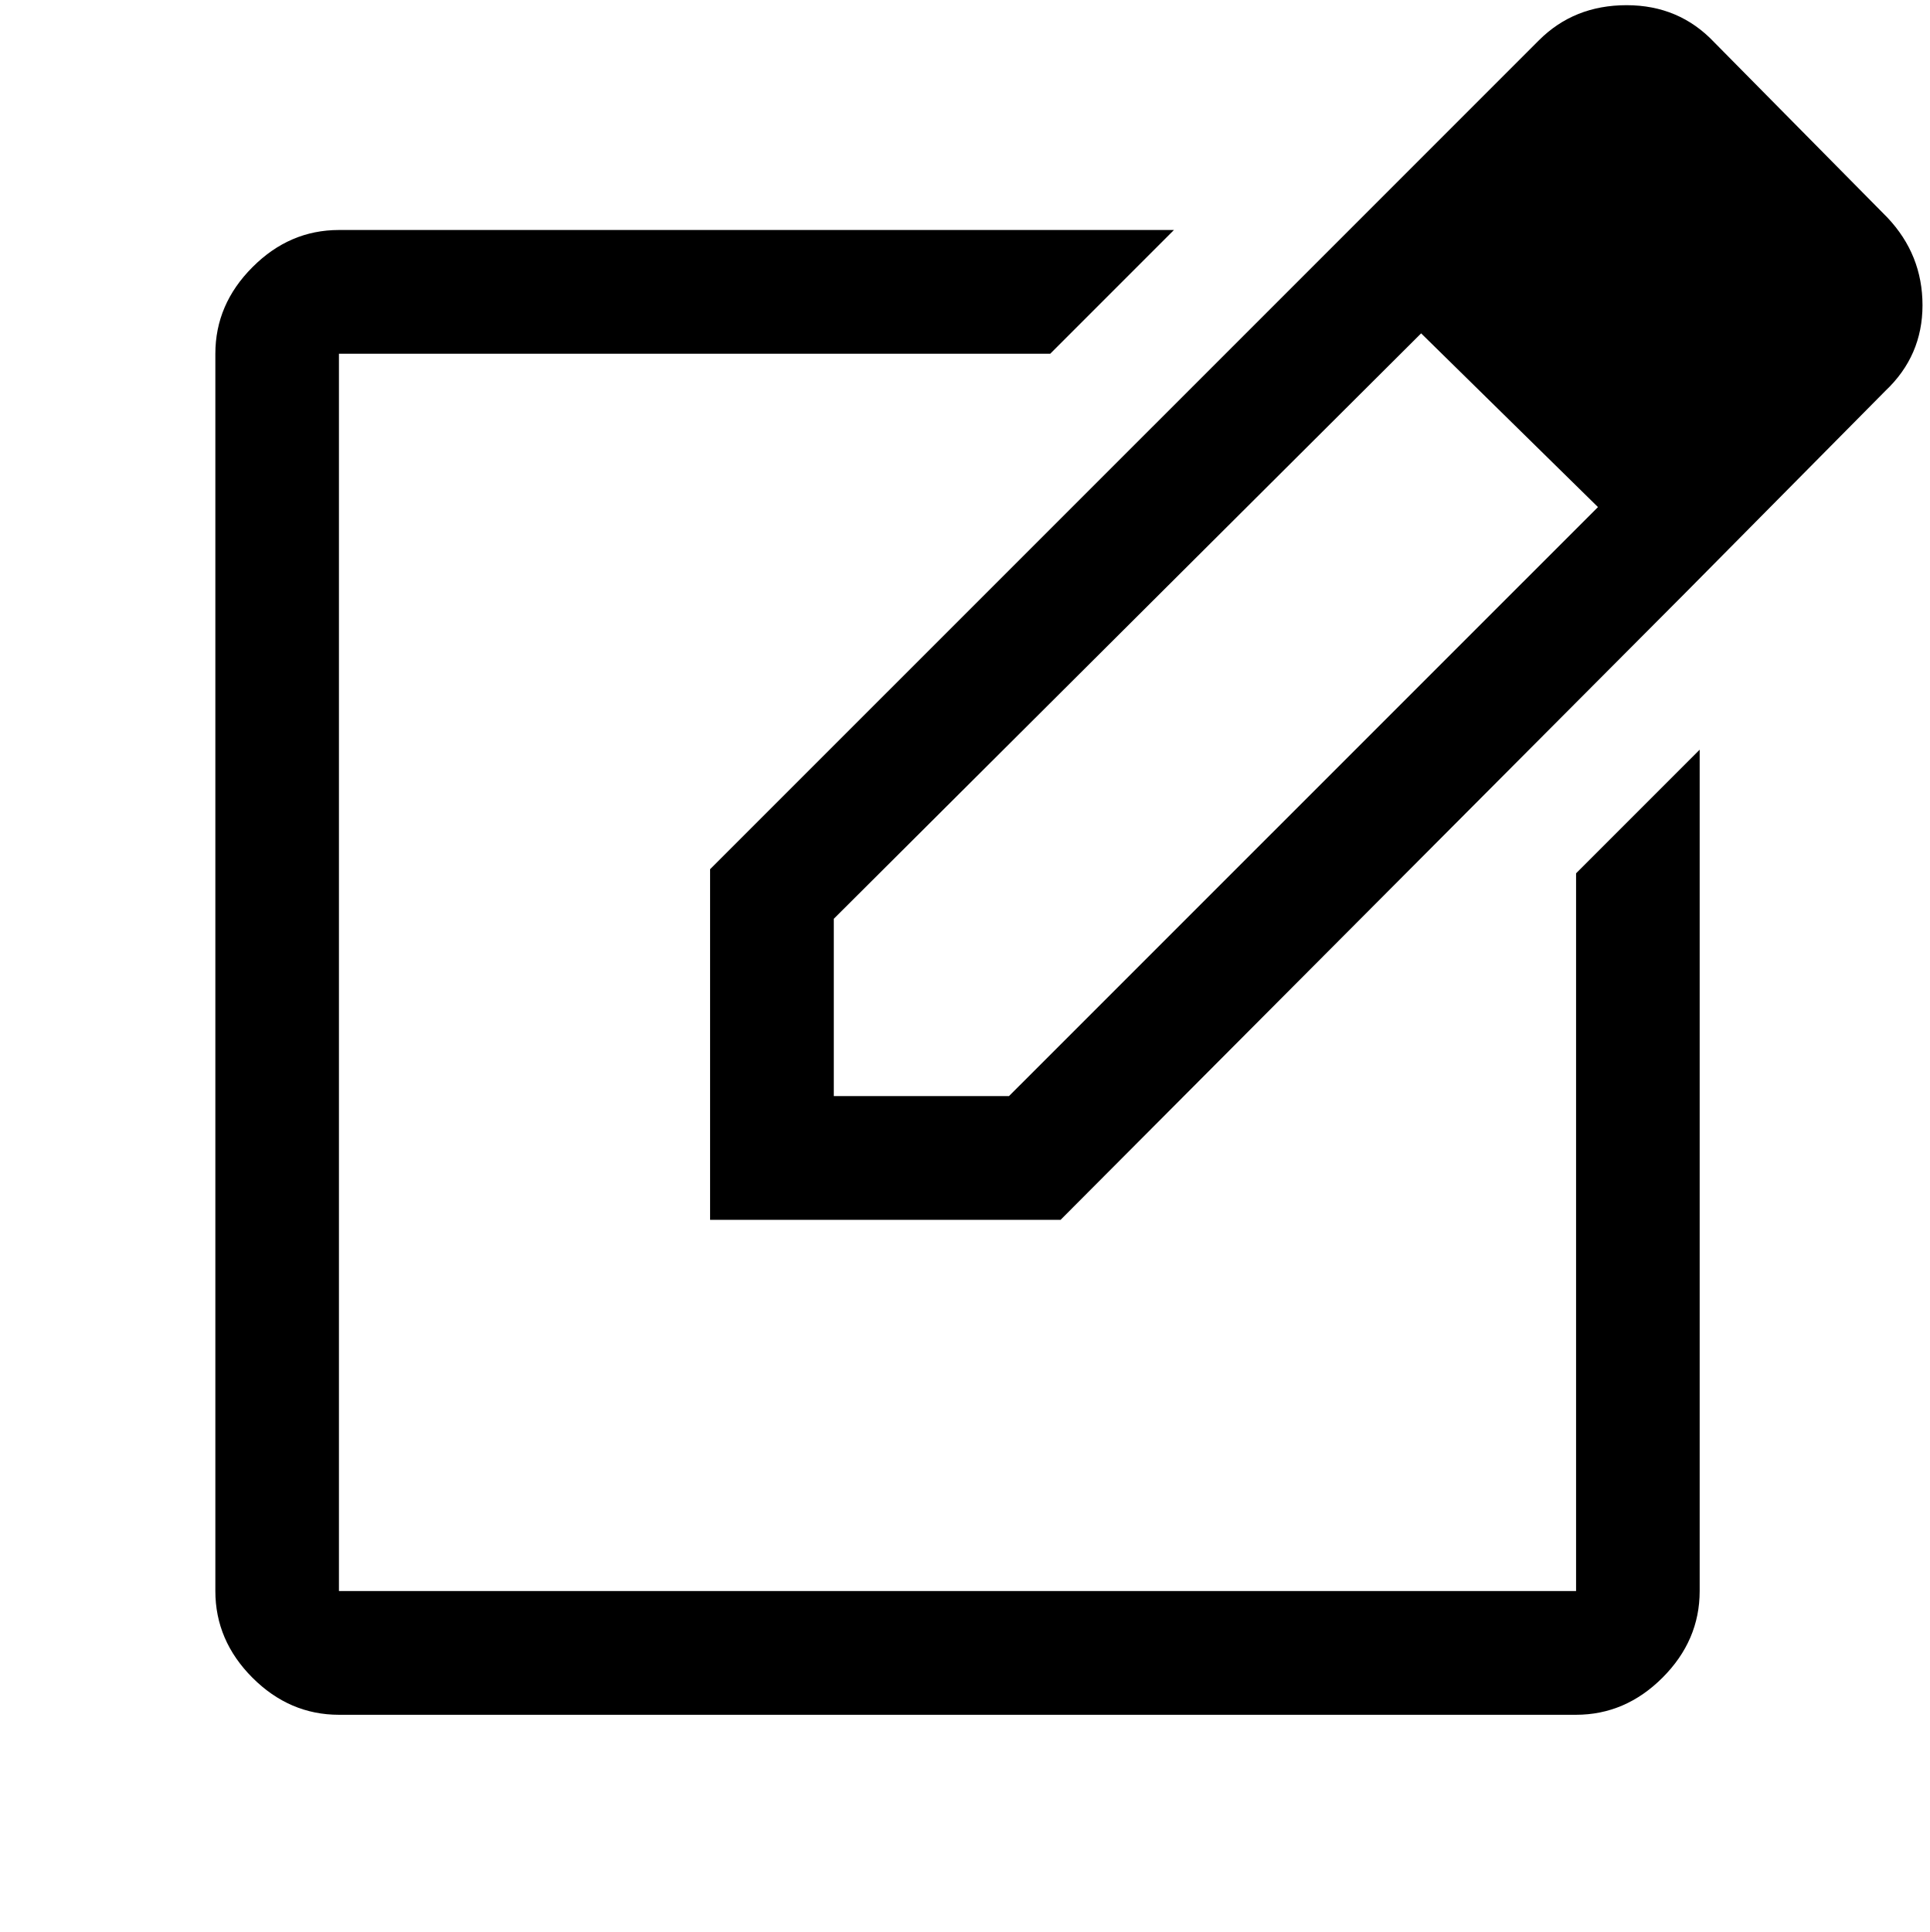
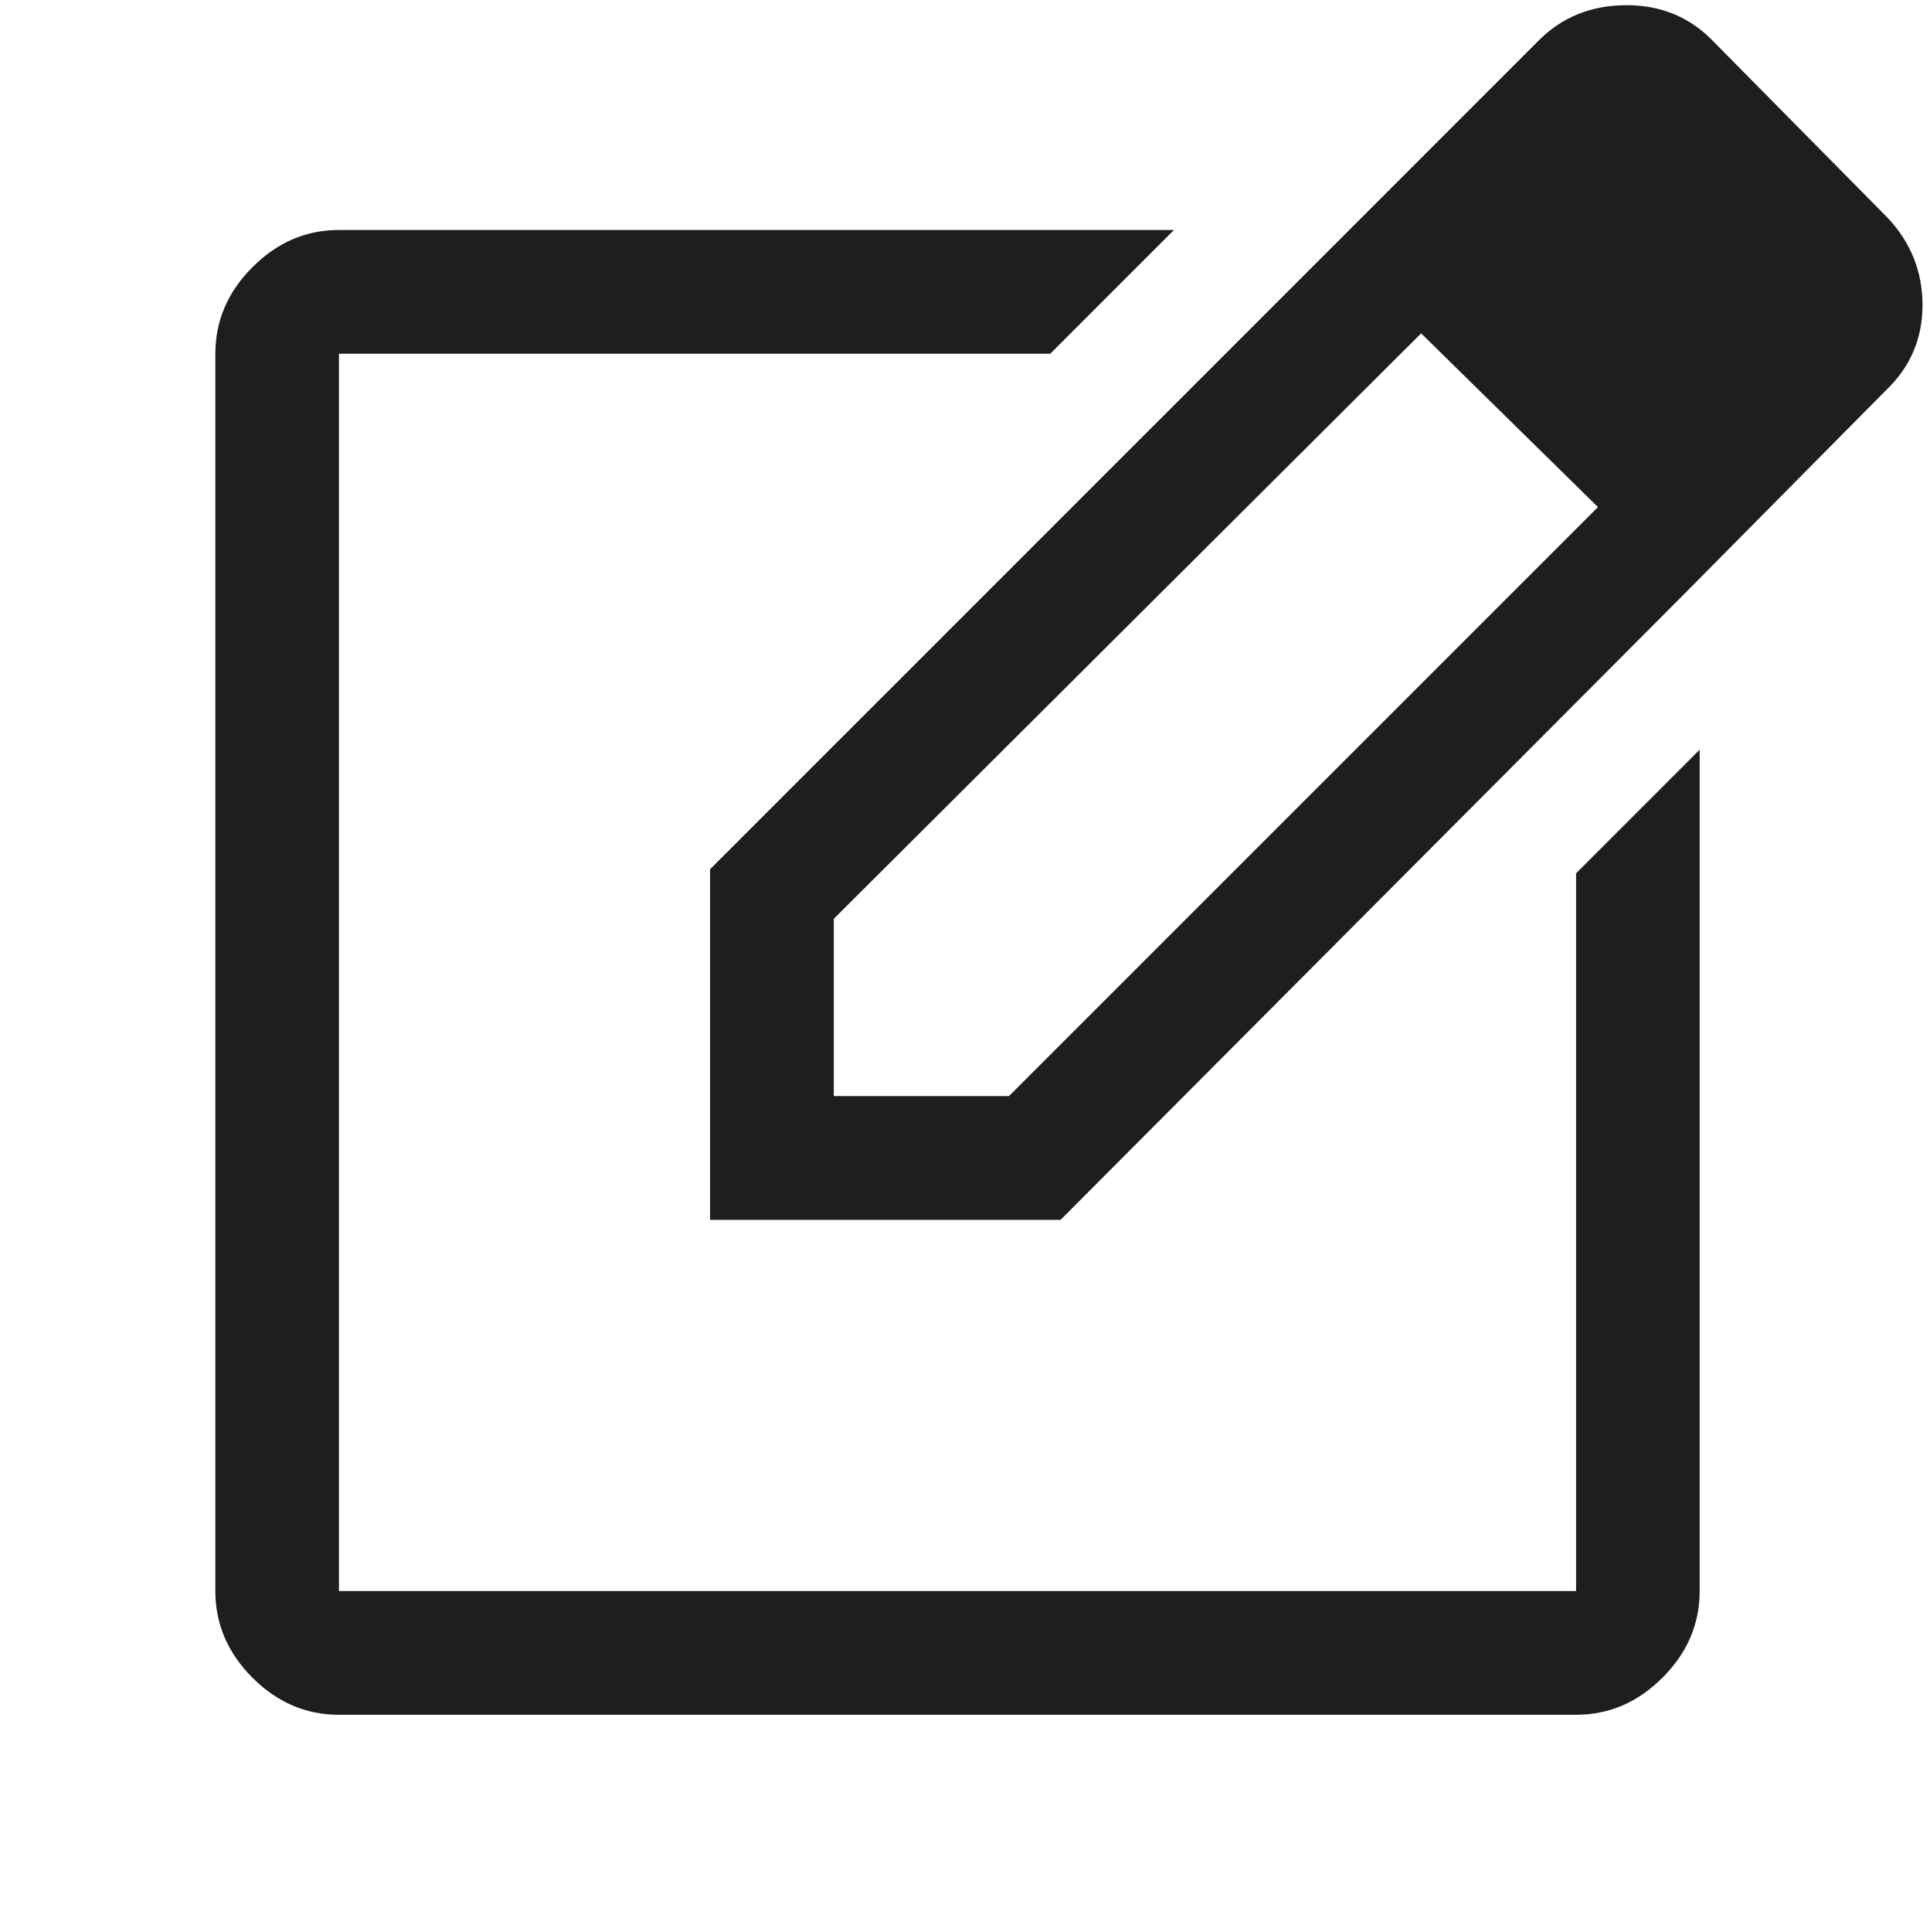
<svg xmlns="http://www.w3.org/2000/svg" height="16.019" width="16" version="1.1" id="svg4">
  <defs id="defs8" />
-   <path d="m 2.811,14.218 q -0.41,0 -0.718,-0.308 Q 1.786,13.602 1.786,13.192 V 2.933 q 0,-0.41 0.308,-0.718 Q 2.401,1.907 2.811,1.907 H 9.736 L 8.71,2.933 H 2.811 V 13.192 H 13.071 V 7.241 L 14.096,6.216 v 6.976 q 0,0.41 -0.308,0.718 -0.308,0.308 -0.718,0.308 z M 7.941,8.062 Z M 11.053,2.044 11.788,2.762 6.915,7.618 V 9.088 H 8.368 L 13.259,4.198 13.977,4.916 8.796,10.114 H 5.889 V 7.207 Z M 13.977,4.916 11.053,2.044 12.763,0.334 q 0.291,-0.291 0.727,-0.291 0.436,0 0.727,0.308 l 1.436,1.453 q 0.291,0.308 0.291,0.727 0,0.419 -0.308,0.71 z" id="path2" style="stroke-width:0.342" />
+   <path d="m 2.811,14.218 q -0.41,0 -0.718,-0.308 Q 1.786,13.602 1.786,13.192 V 2.933 q 0,-0.41 0.308,-0.718 Q 2.401,1.907 2.811,1.907 H 9.736 L 8.71,2.933 H 2.811 V 13.192 H 13.071 V 7.241 L 14.096,6.216 v 6.976 q 0,0.41 -0.308,0.718 -0.308,0.308 -0.718,0.308 z M 7.941,8.062 Z M 11.053,2.044 11.788,2.762 6.915,7.618 V 9.088 H 8.368 L 13.259,4.198 13.977,4.916 8.796,10.114 H 5.889 V 7.207 Z M 13.977,4.916 11.053,2.044 12.763,0.334 q 0.291,-0.291 0.727,-0.291 0.436,0 0.727,0.308 l 1.436,1.453 q 0.291,0.308 0.291,0.727 0,0.419 -0.308,0.71 z" id="path2" style="stroke-width:0.342;fill:#1e1e1e;fill-opacity:1" />
</svg>
